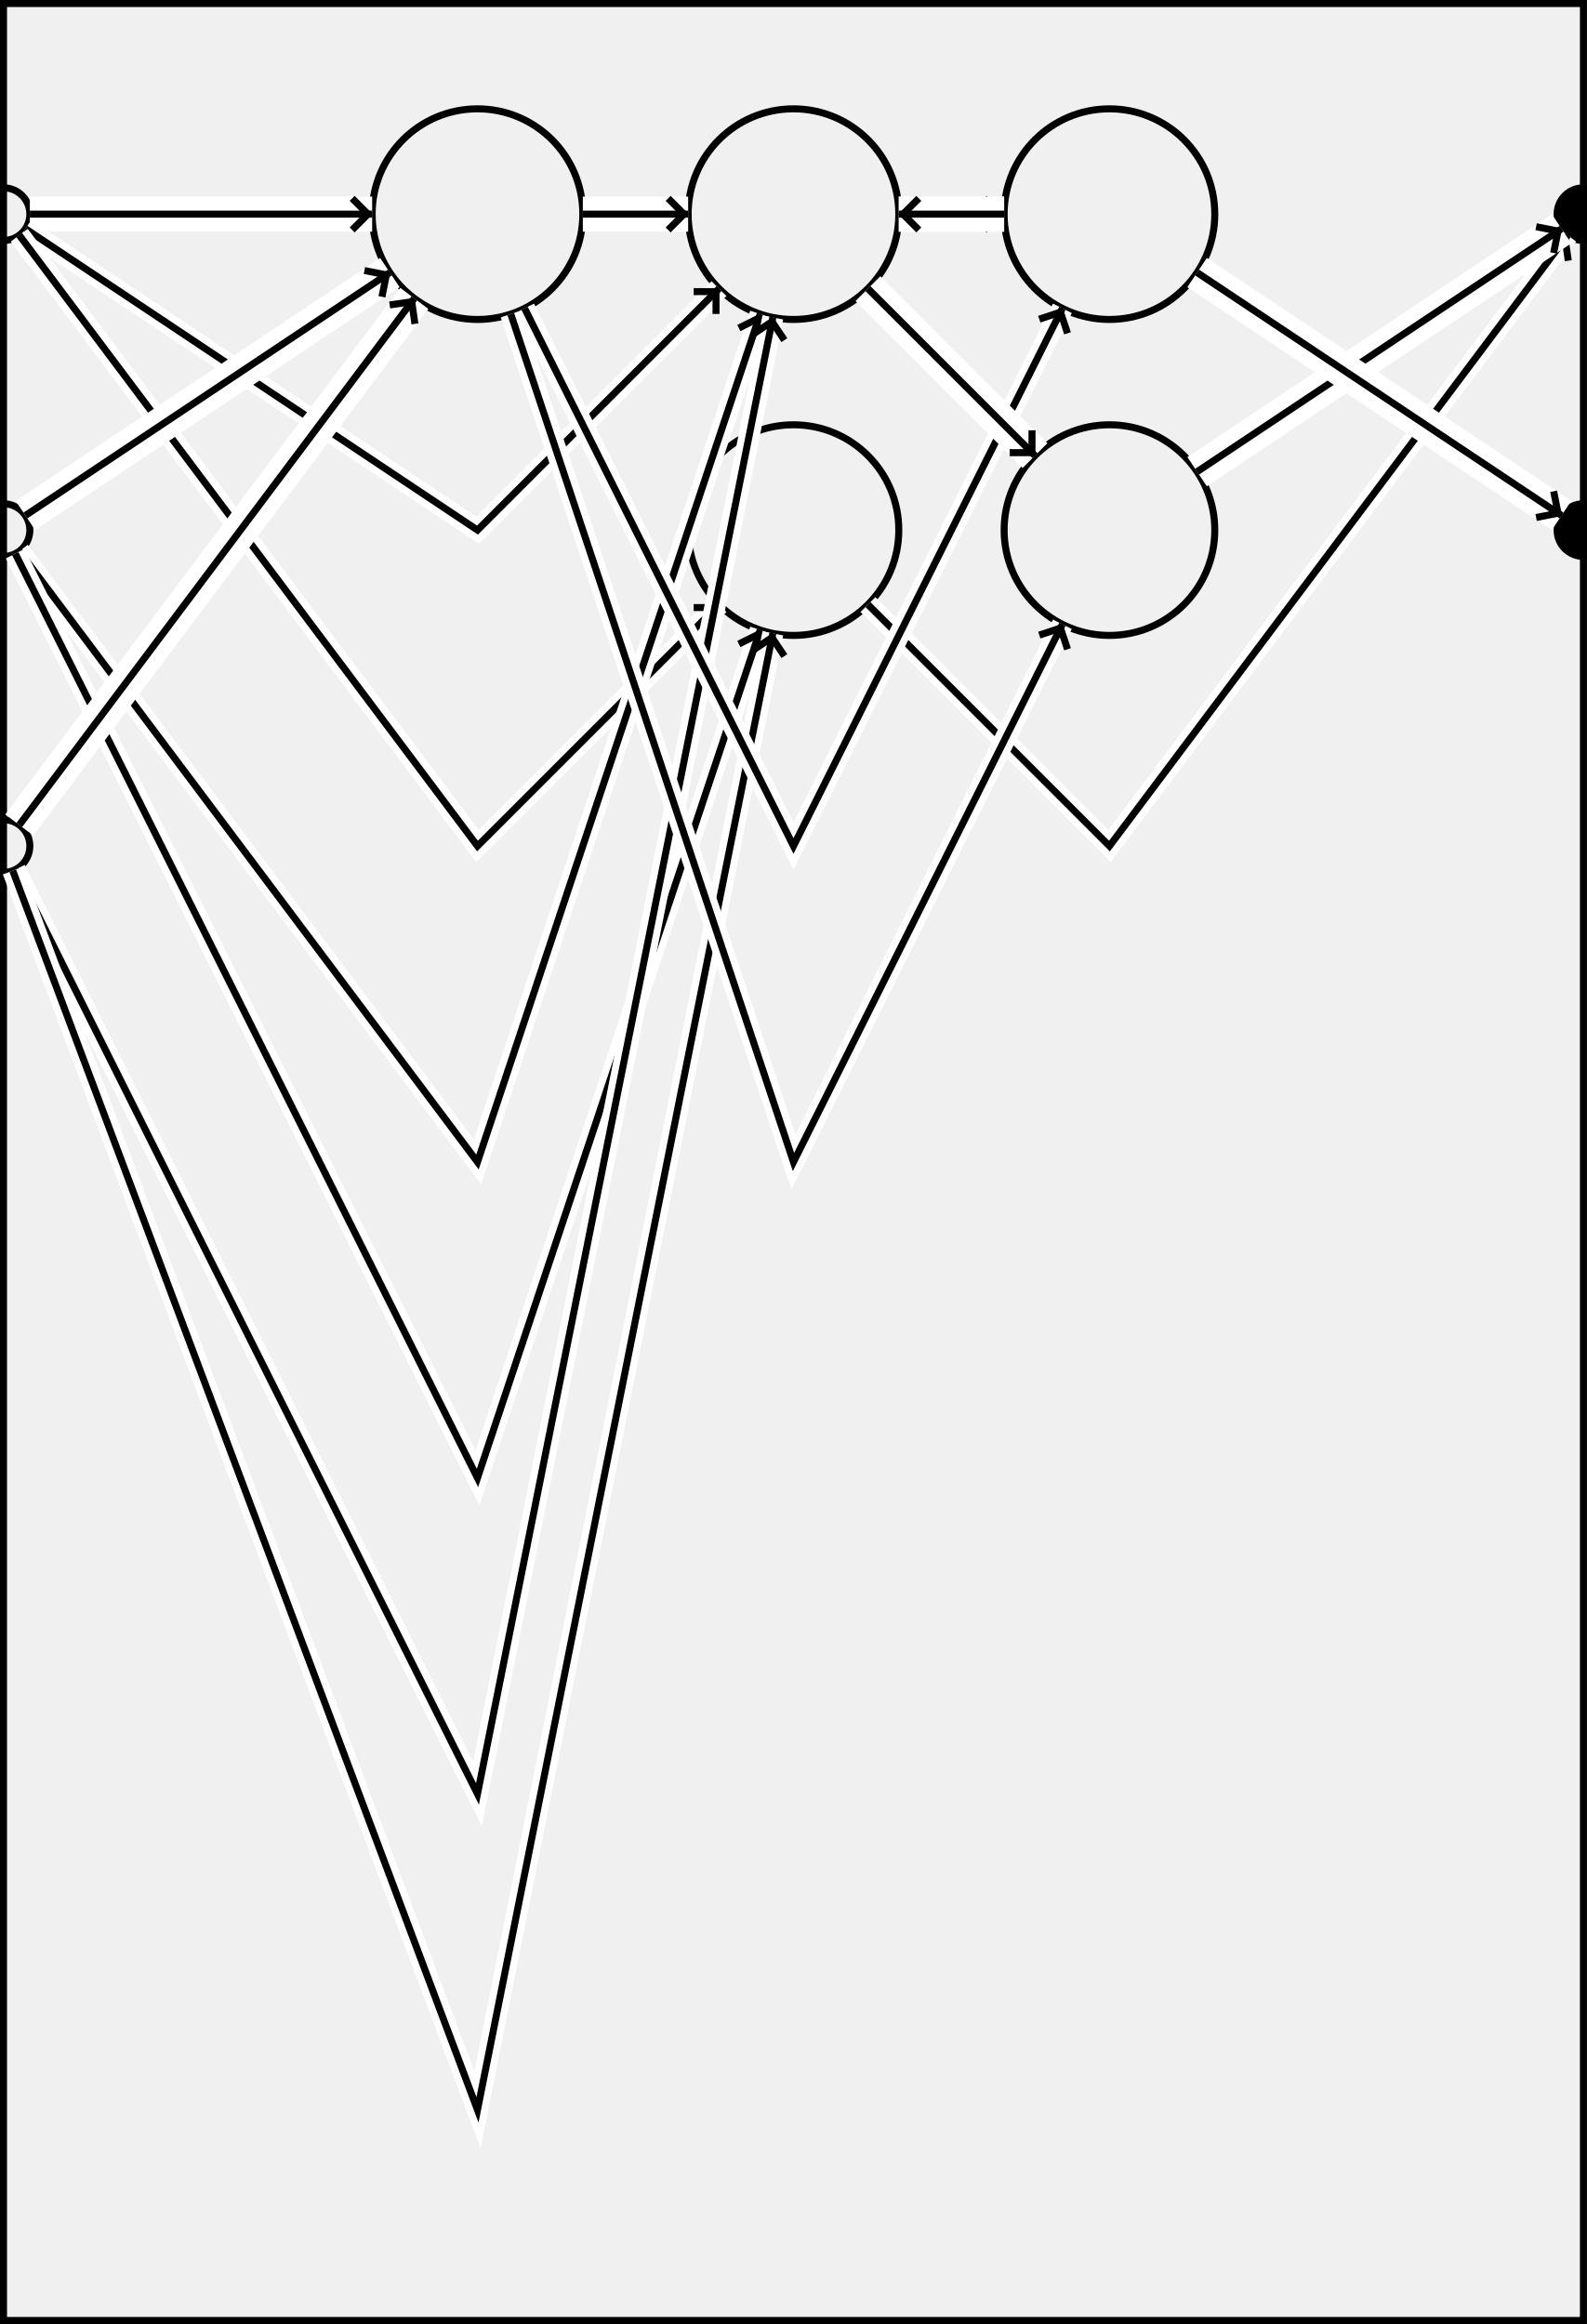
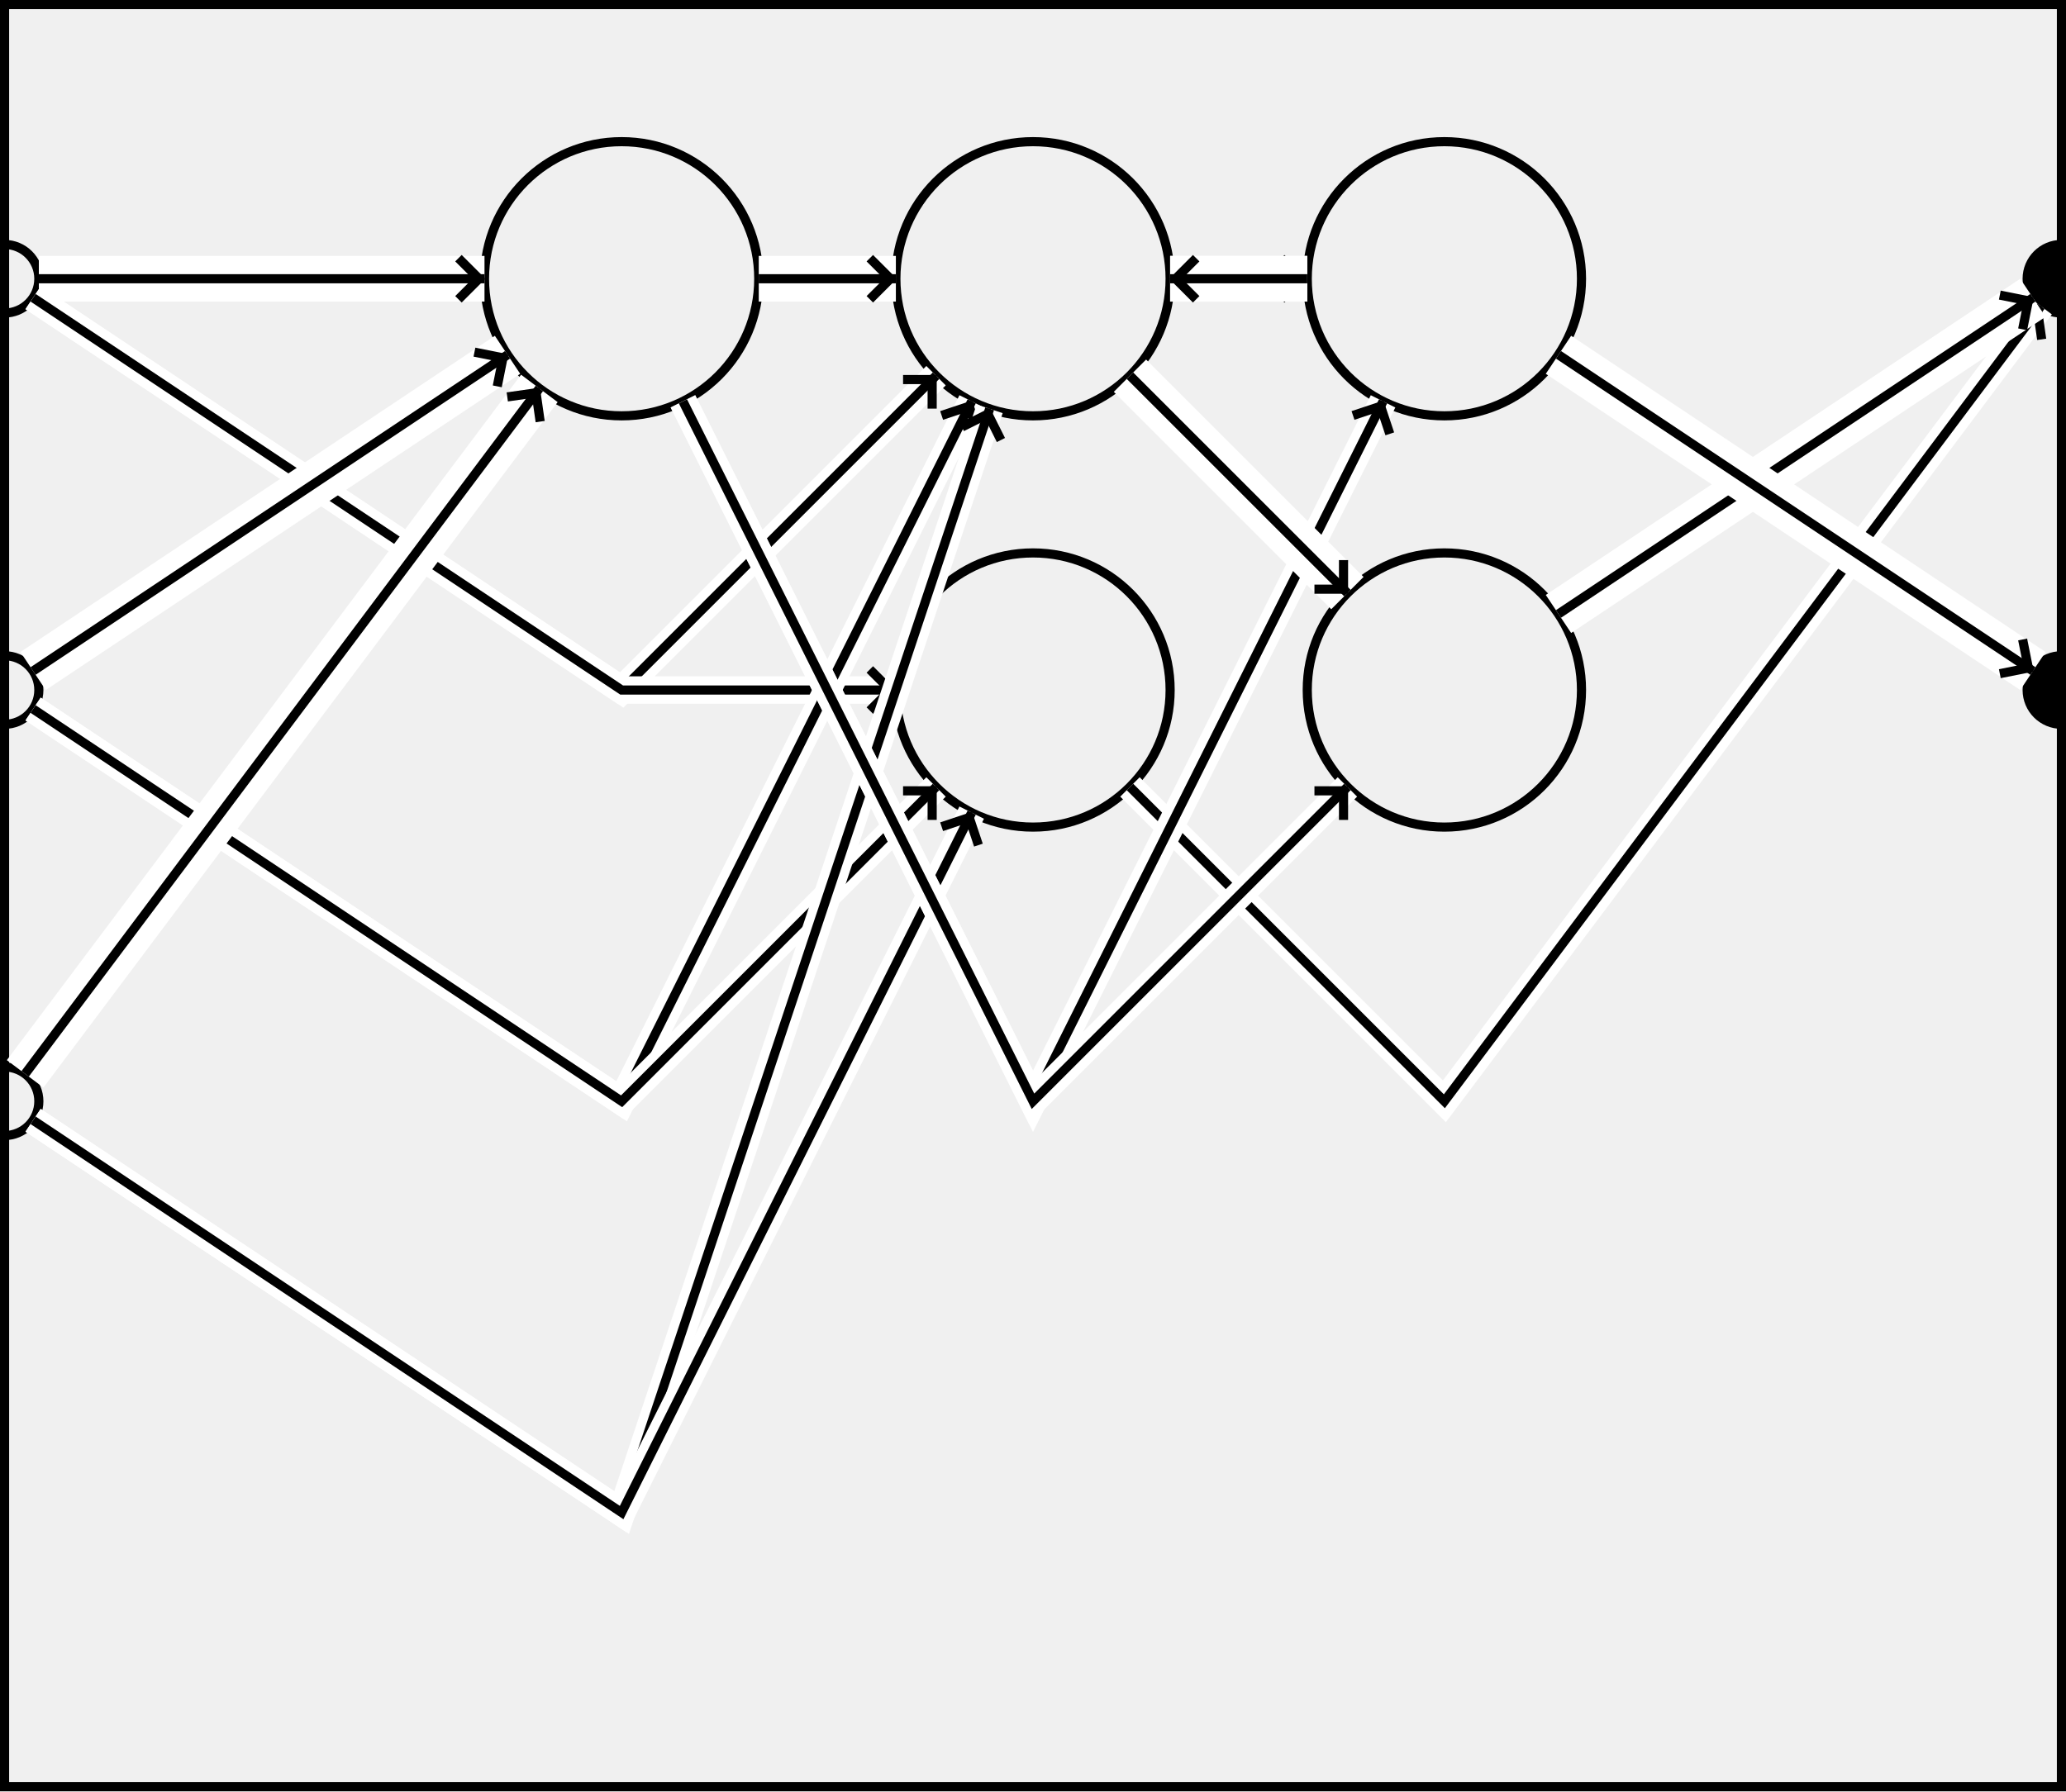
- <svg xmlns="http://www.w3.org/2000/svg" baseProfile="full" height="331.0" version="1.1" viewBox="-0.5 -0.5 226.0 331.0" width="226.0">
+ <svg xmlns="http://www.w3.org/2000/svg" baseProfile="full" height="196.0" version="1.1" viewBox="-0.5 -0.5 226.0 196.0" width="226.0">
  <defs>
    <marker id="arrow-head" markerHeight="6.0" markerWidth="3.63" orient="auto" refX="3.6" refY="3.0">
      <polyline fill="none" points="0.75,0.75 3.0,3.0 0.75,5.25" stroke="black" />
    </marker>
  </defs>
  <g fill="none" stroke="black" stroke-width="1">
-     <rect height="330.0" width="225.0" x="0" y="0" />
+     <rect height="195.0" width="225.0" x="0" y="0" />
    <circle cx="67.5" cy="30.0" r="15.0px" />
    <circle cx="112.5" cy="30.0" r="15.0px" />
    <circle cx="112.5" cy="75.0" r="15.0px" />
    <circle cx="157.5" cy="30.0" r="15.0px" />
    <circle cx="157.5" cy="75.0" r="15.0px" />
    <circle cx="0" cy="30.0" r="3.75px" />
    <circle cx="0" cy="75.0" r="3.75px" />
    <circle cx="0" cy="120.0" r="3.75px" />
    <circle cx="225.0" cy="30.0" fill="black" r="3.75px" />
    <circle cx="225.0" cy="75.0" fill="black" r="3.75px" />
    <line stroke="white" stroke-width="5" x1="3.75" x2="52.5" y1="30.0" y2="30.0" />
    <line marker-end="url(#arrow-head)" x1="3.75" x2="52.5" y1="30.0" y2="30.0" />
    <polyline points="3.12,32.08 67.5,75.0 101.893,40.607" stroke="white" stroke-width="3" />
    <polyline marker-end="url(#arrow-head)" points="3.12,32.08 67.5,75.0 101.893,40.607" />
-     <polyline points="2.25,33.0 67.5,120.0 101.893,85.607" stroke="white" stroke-width="3" />
-     <polyline marker-end="url(#arrow-head)" points="2.25,33.0 67.5,120.0 101.893,85.607" />
+     <polyline points="3.12,32.08 67.5,75.0 97.5,75.0" stroke="white" stroke-width="3" />
+     <polyline marker-end="url(#arrow-head)" points="3.12,32.08 67.5,75.0 97.5,75.0" />
    <line stroke="white" stroke-width="5" x1="3.12" x2="55.019" y1="72.92" y2="38.321" />
    <line marker-end="url(#arrow-head)" x1="3.12" x2="55.019" y1="72.92" y2="38.321" />
-     <polyline points="2.25,78.0 67.5,165.0 107.757,44.23" stroke="white" stroke-width="3" />
-     <polyline marker-end="url(#arrow-head)" points="2.25,78.0 67.5,165.0 107.757,44.23" />
-     <polyline points="1.677,78.354 67.5,210.0 107.757,89.23" stroke="white" stroke-width="3" />
-     <polyline marker-end="url(#arrow-head)" points="1.677,78.354 67.5,210.0 107.757,89.23" />
+     <polyline points="3.12,77.08 67.5,120.0 105.792,43.416" stroke="white" stroke-width="3" />
+     <polyline marker-end="url(#arrow-head)" points="3.12,77.08 67.5,120.0 105.792,43.416" />
+     <polyline points="3.12,77.08 67.5,120.0 101.893,85.607" stroke="white" stroke-width="3" />
+     <polyline marker-end="url(#arrow-head)" points="3.12,77.08 67.5,120.0 101.893,85.607" />
    <line stroke="white" stroke-width="5" x1="2.25" x2="58.5" y1="117.0" y2="42" />
    <line marker-end="url(#arrow-head)" x1="2.25" x2="58.5" y1="117.0" y2="42" />
-     <polyline points="1.677,123.354 67.5,255.0 109.558,44.709" stroke="white" stroke-width="3" />
-     <polyline marker-end="url(#arrow-head)" points="1.677,123.354 67.5,255.0 109.558,44.709" />
-     <polyline points="1.317,123.511 67.5,300.0 109.558,89.709" stroke="white" stroke-width="3" />
-     <polyline marker-end="url(#arrow-head)" points="1.317,123.511 67.5,300.0 109.558,89.709" />
+     <polyline points="3.12,122.08 67.5,165.0 107.757,44.23" stroke="white" stroke-width="3" />
+     <polyline marker-end="url(#arrow-head)" points="3.12,122.08 67.5,165.0 107.757,44.23" />
+     <polyline points="3.12,122.08 67.5,165.0 105.792,88.416" stroke="white" stroke-width="3" />
+     <polyline marker-end="url(#arrow-head)" points="3.12,122.08 67.5,165.0 105.792,88.416" />
    <polyline points="123.107,85.607 157.5,120.0 222.75,33.0" stroke="white" stroke-width="3" />
    <polyline marker-end="url(#arrow-head)" points="123.107,85.607 157.5,120.0 222.75,33.0" />
    <line stroke="white" stroke-width="5" x1="169.981" x2="221.88" y1="66.679" y2="32.08" />
    <line marker-end="url(#arrow-head)" x1="169.981" x2="221.88" y1="66.679" y2="32.08" />
    <line stroke="white" stroke-width="5" x1="169.981" x2="221.88" y1="38.321" y2="72.92" />
    <line marker-end="url(#arrow-head)" x1="169.981" x2="221.88" y1="38.321" y2="72.92" />
    <line stroke="white" stroke-width="5" x1="82.5" x2="97.5" y1="30.0" y2="30.0" />
    <line marker-end="url(#arrow-head)" x1="82.5" x2="97.5" y1="30.0" y2="30.0" />
    <polyline points="74.208,43.416 112.5,120.0 150.792,43.416" stroke="white" stroke-width="3" />
    <polyline marker-end="url(#arrow-head)" points="74.208,43.416 112.5,120.0 150.792,43.416" />
-     <polyline points="72.243,44.23 112.5,165.0 150.792,88.416" stroke="white" stroke-width="3" />
-     <polyline marker-end="url(#arrow-head)" points="72.243,44.23 112.5,165.0 150.792,88.416" />
+     <polyline points="74.208,43.416 112.5,120.0 146.893,85.607" stroke="white" stroke-width="3" />
+     <polyline marker-end="url(#arrow-head)" points="74.208,43.416 112.5,120.0 146.893,85.607" />
    <line stroke="white" stroke-width="5" x1="127.5" x2="142.5" y1="30.0" y2="30.0" />
    <line marker-end="url(#arrow-head)" x1="127.5" x2="142.5" y1="30.0" y2="30.0" />
    <line stroke="white" stroke-width="5" x1="123.107" x2="146.893" y1="40.607" y2="64.393" />
    <line marker-end="url(#arrow-head)" x1="123.107" x2="146.893" y1="40.607" y2="64.393" />
    <line stroke="white" stroke-width="5" x1="142.5" x2="127.5" y1="30.0" y2="30.0" />
    <line marker-end="url(#arrow-head)" x1="142.5" x2="127.5" y1="30.0" y2="30.0" />
  </g>
</svg>
